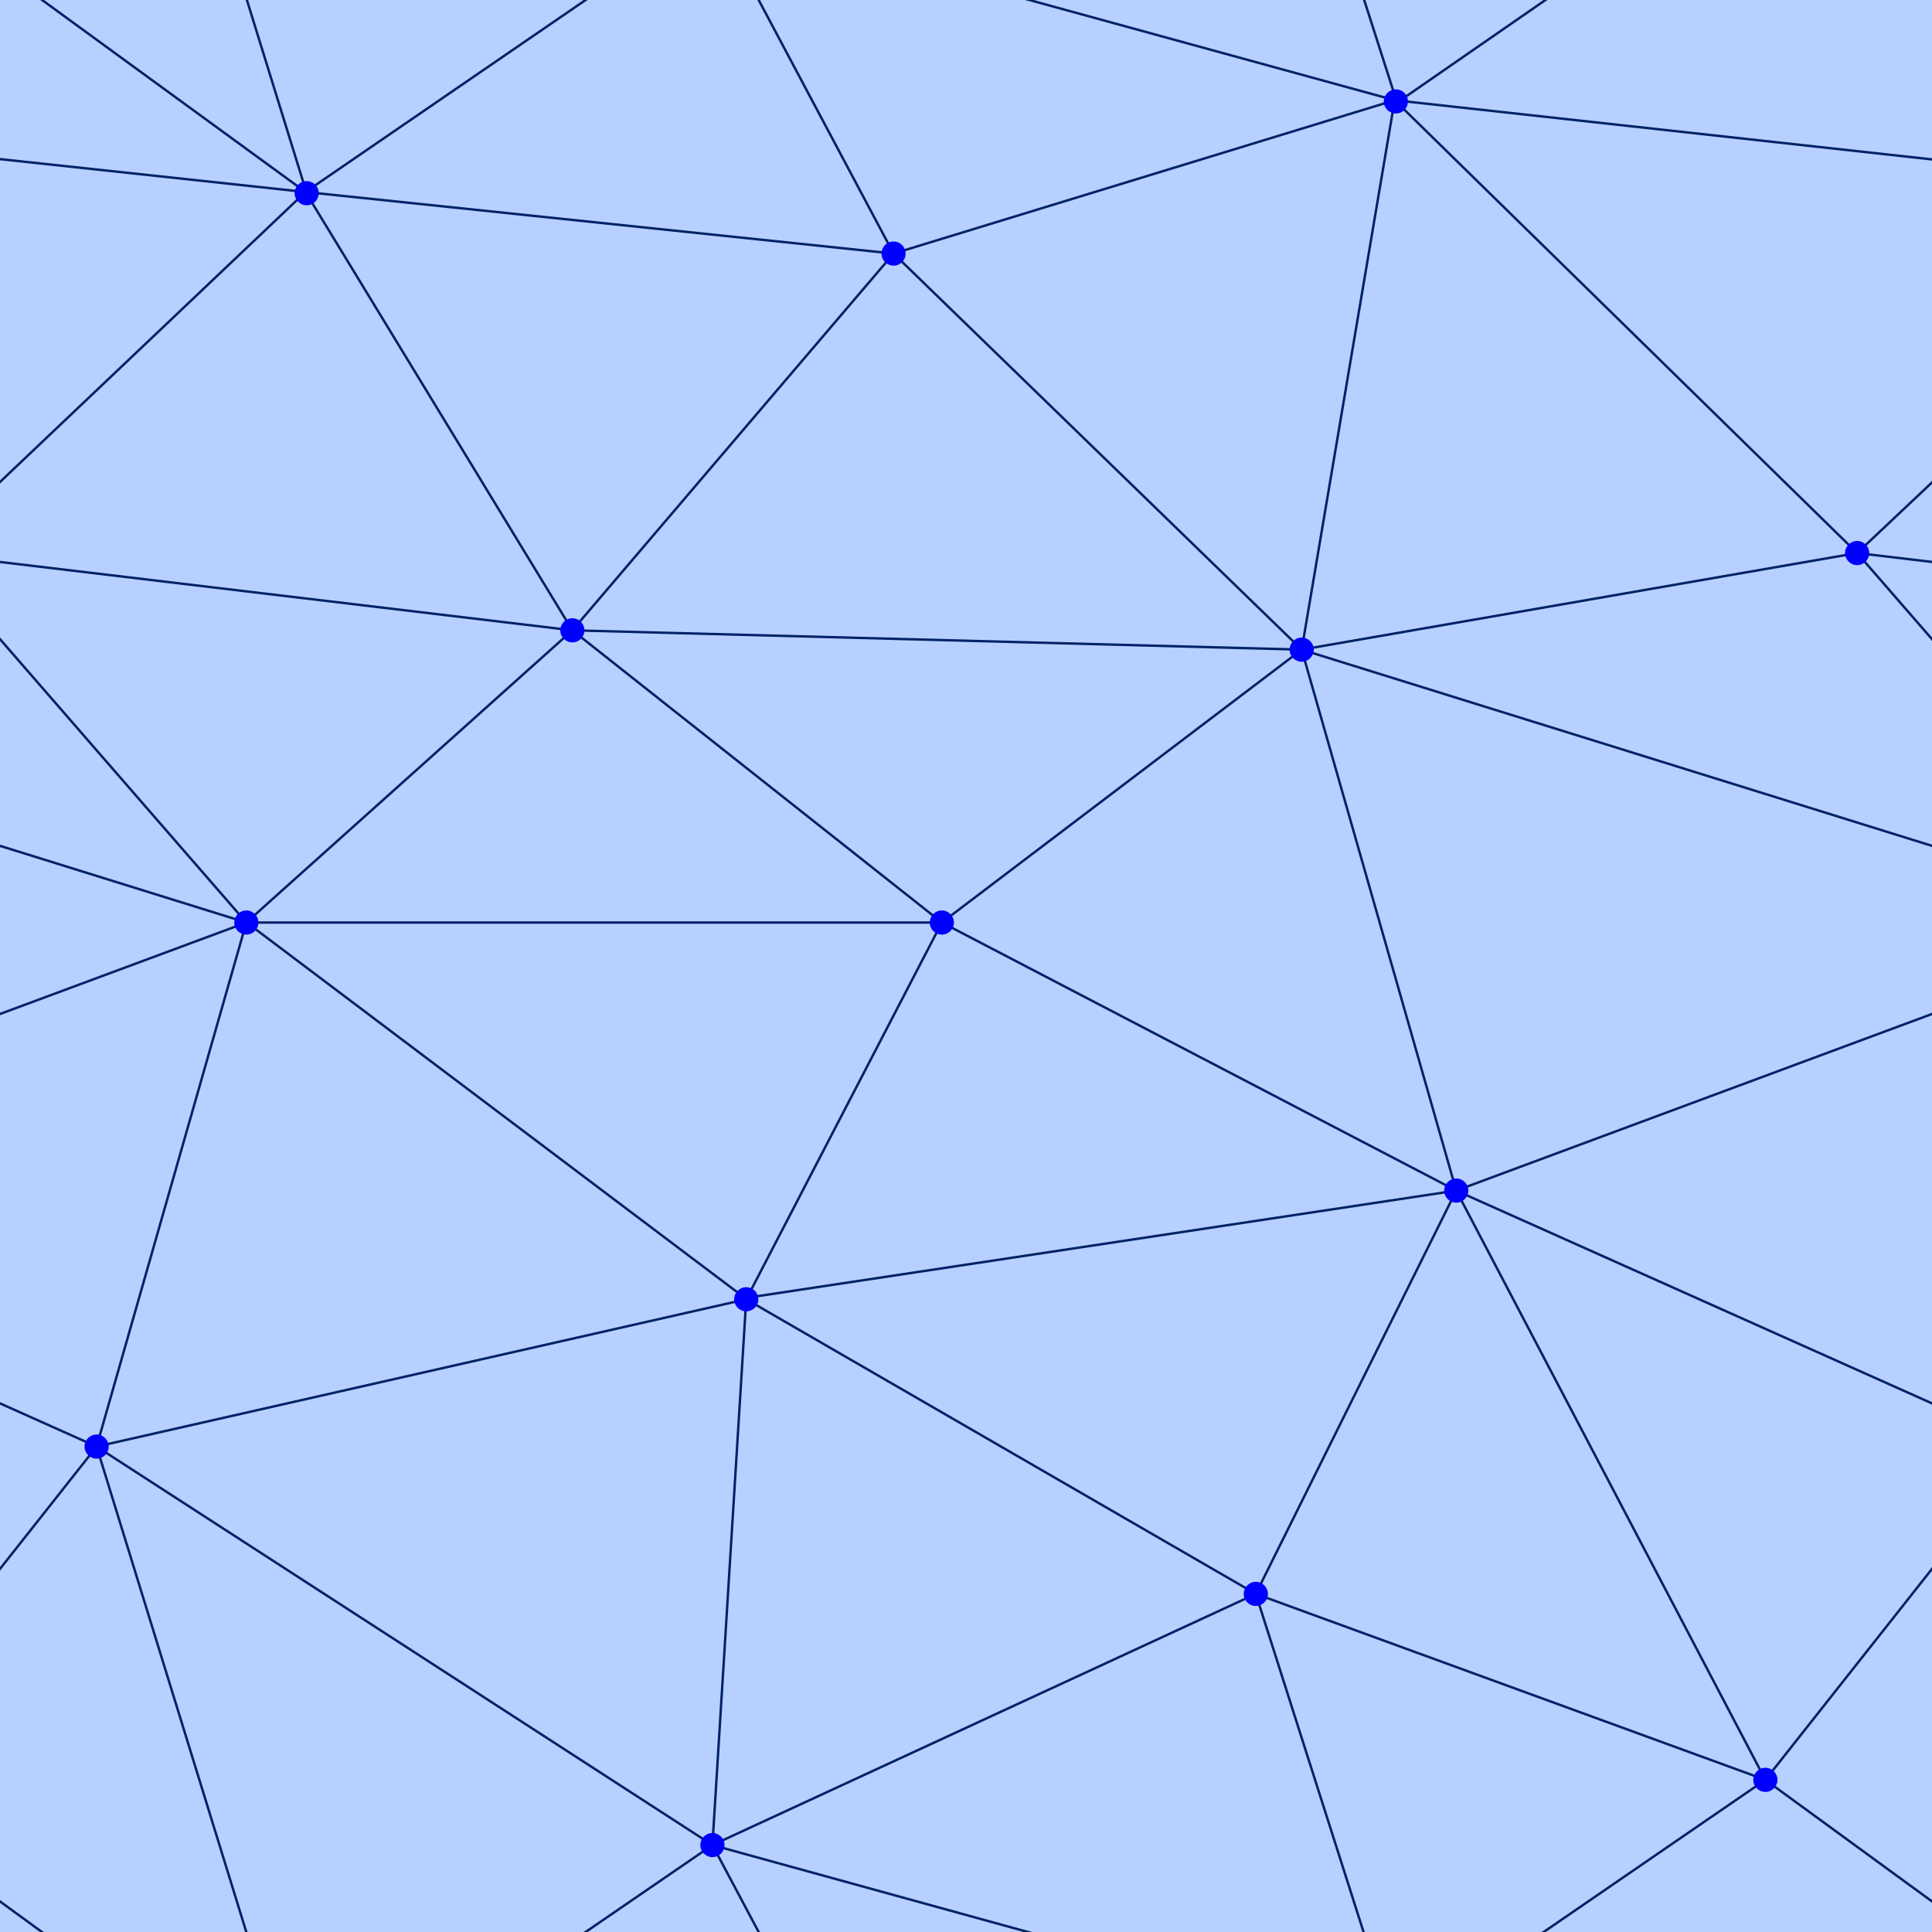
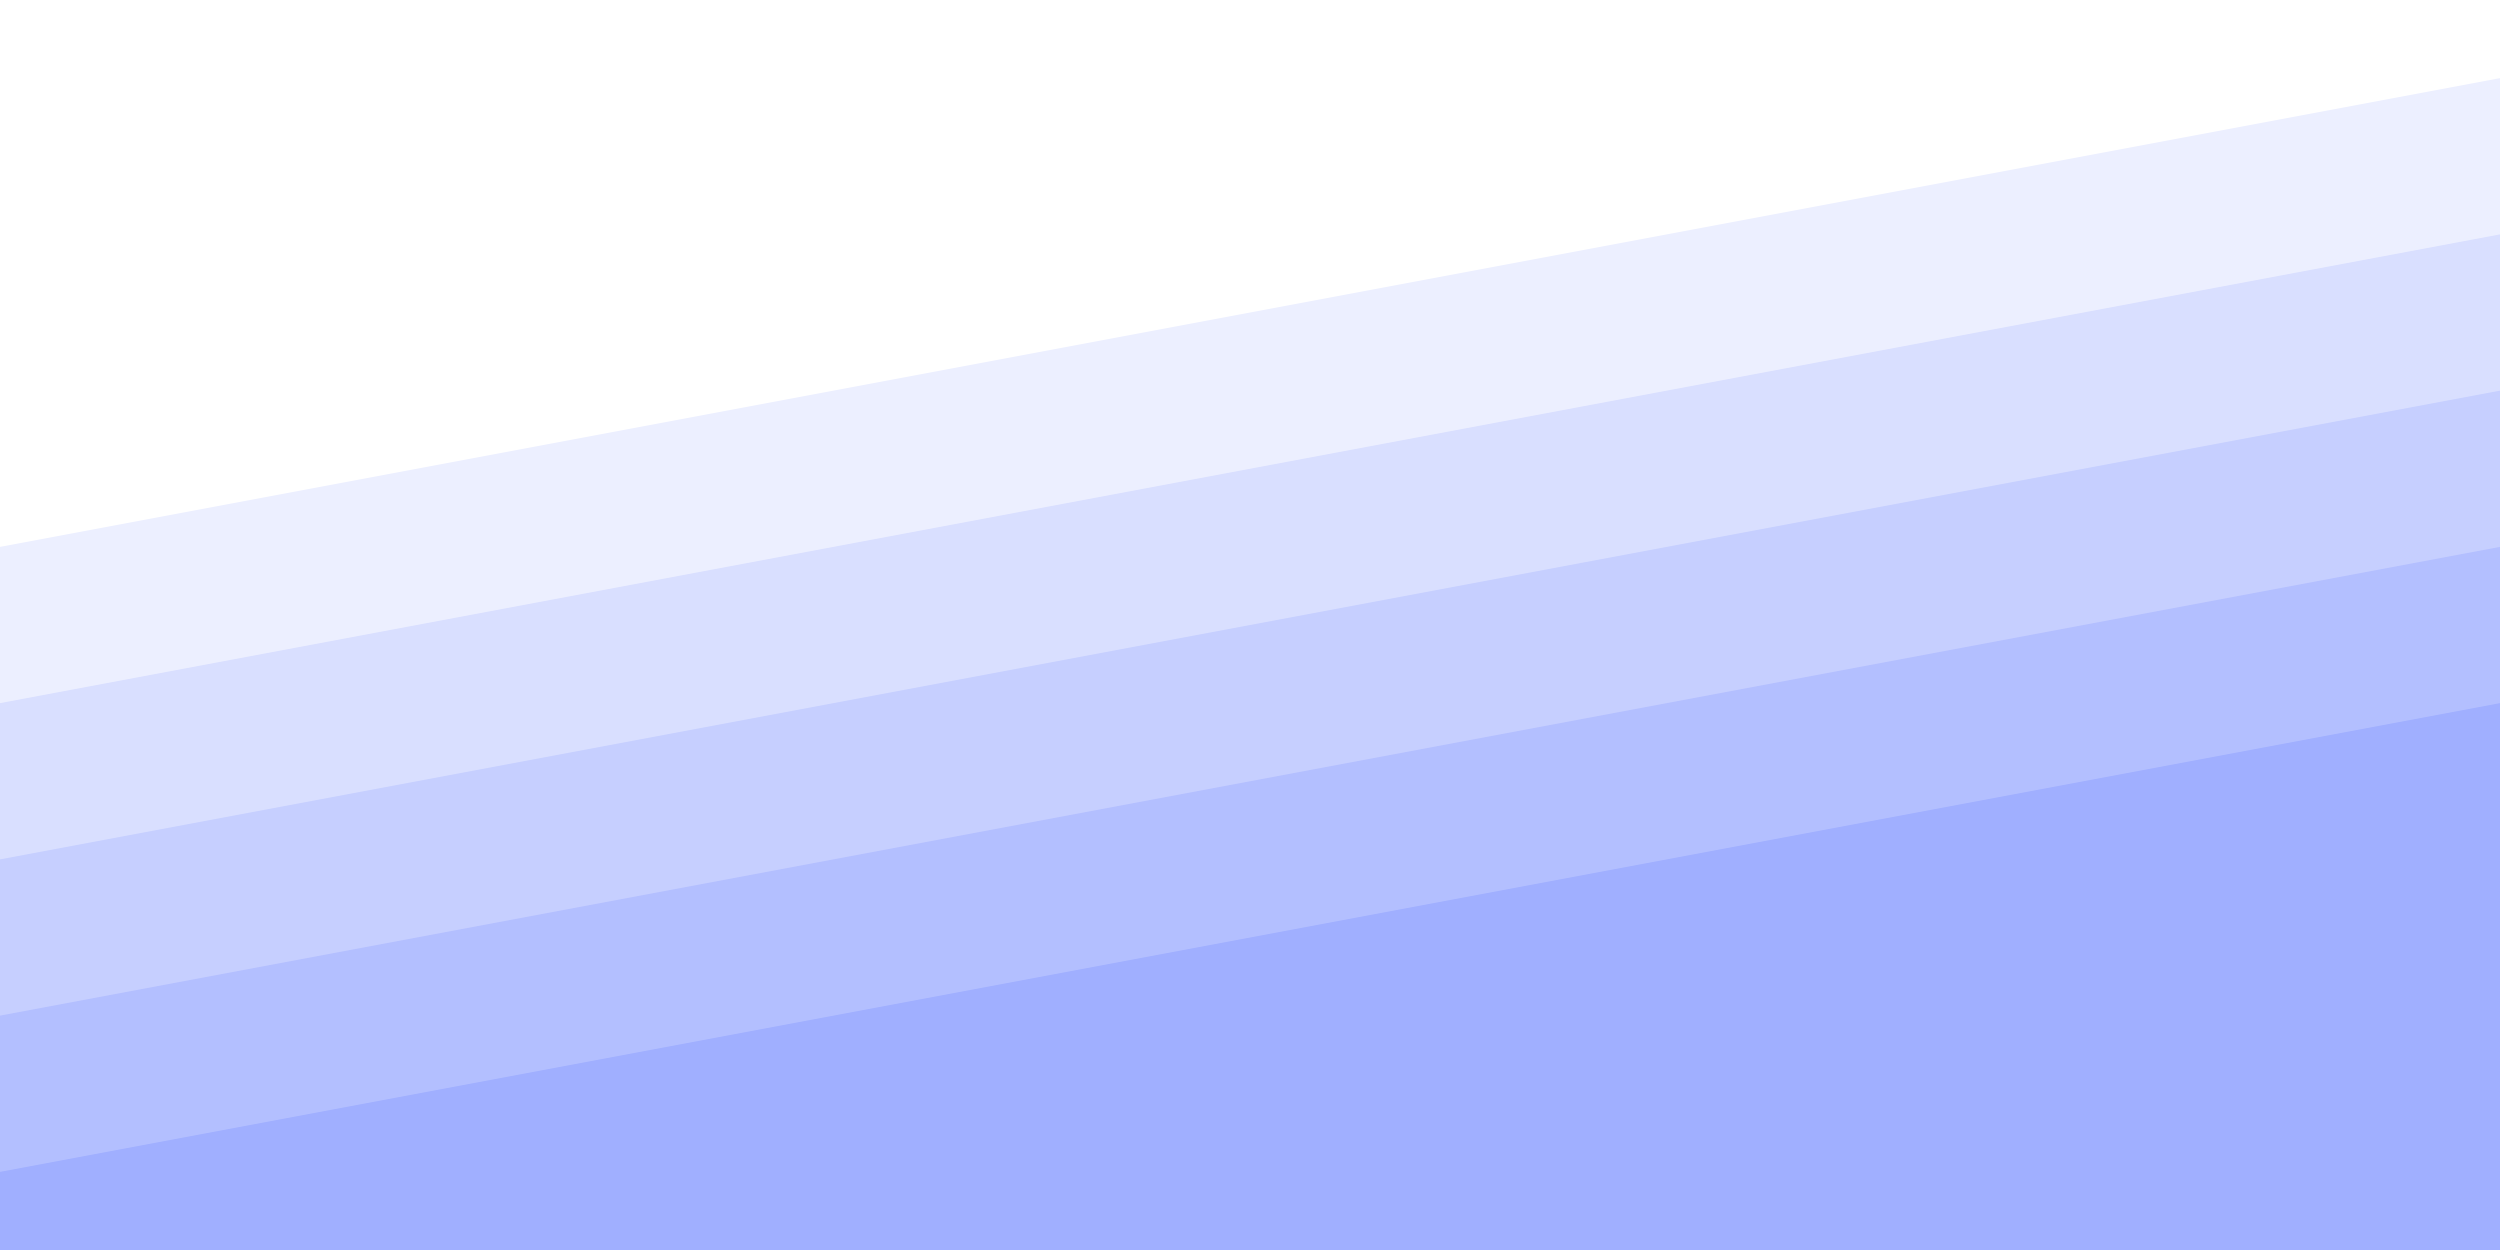
- <svg xmlns="http://www.w3.org/2000/svg" width="248" height="248" viewBox="0 0 800 800">
-   <rect fill="#B7D0FF" width="800" height="800" />
-   <g fill="none" stroke="#002266" stroke-width="1">
-     <path d="M769 229L1037 260.9M927 880L731 737 520 660 309 538 40 599 295 764 126.5 879.5 40 599-197 493 102 382-31 229 126.5 79.5-69-63" />
-     <path d="M-31 229L237 261 390 382 603 493 308.5 537.5 101.5 381.5M370 905L295 764" />
-     <path d="M520 660L578 842 731 737 840 599 603 493 520 660 295 764 309 538 390 382 539 269 769 229 577.5 41.5 370 105 295 -36 126.5 79.5 237 261 102 382 40 599 -69 737 127 880" />
-     <path d="M520-140L578.5 42.5 731-63M603 493L539 269 237 261 370 105M902 382L539 269M390 382L102 382" />
-     <path d="M-222 42L126.5 79.5 370 105 539 269 577.5 41.5 927 80 769 229 902 382 603 493 731 737M295-36L577.5 41.5M578 842L295 764M40-201L127 80M102 382L-261 269" />
-   </g>
-   <g fill="#0000FF">
-     <circle cx="769" cy="229" r="5" />
-     <circle cx="539" cy="269" r="5" />
-     <circle cx="603" cy="493" r="5" />
-     <circle cx="731" cy="737" r="5" />
-     <circle cx="520" cy="660" r="5" />
-     <circle cx="309" cy="538" r="5" />
-     <circle cx="295" cy="764" r="5" />
-     <circle cx="40" cy="599" r="5" />
-     <circle cx="102" cy="382" r="5" />
-     <circle cx="127" cy="80" r="5" />
-     <circle cx="370" cy="105" r="5" />
-     <circle cx="578" cy="42" r="5" />
-     <circle cx="237" cy="261" r="5" />
-     <circle cx="390" cy="382" r="5" />
+ <svg xmlns="http://www.w3.org/2000/svg" width="100%" height="100%" viewBox="0 0 1600 800">
+   <rect fill="#FFFFFF" width="1600" height="800" />
+   <g fill-opacity="1">
+     <polygon fill="#ecefff" points="1600 160 0 460 0 350 1600 50" />
+     <polygon fill="#d9dfff" points="1600 260 0 560 0 450 1600 150" />
+     <polygon fill="#c6cfff" points="1600 360 0 660 0 550 1600 250" />
+     <polygon fill="#b3bfff" points="1600 460 0 760 0 650 1600 350" />
+     <polygon fill="#A0AFFF" points="1600 800 0 800 0 750 1600 450" />
  </g>
</svg>
